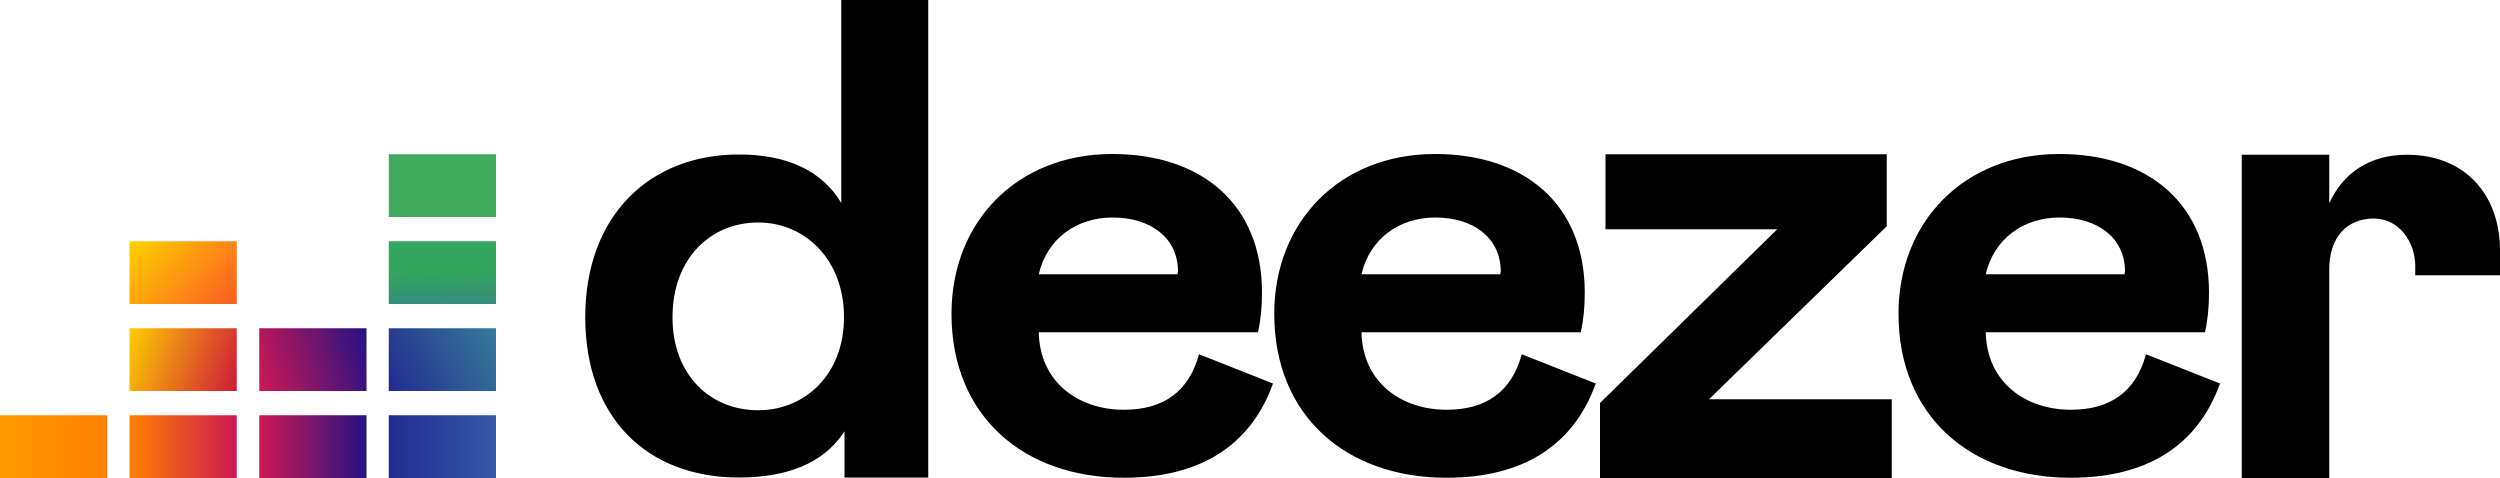
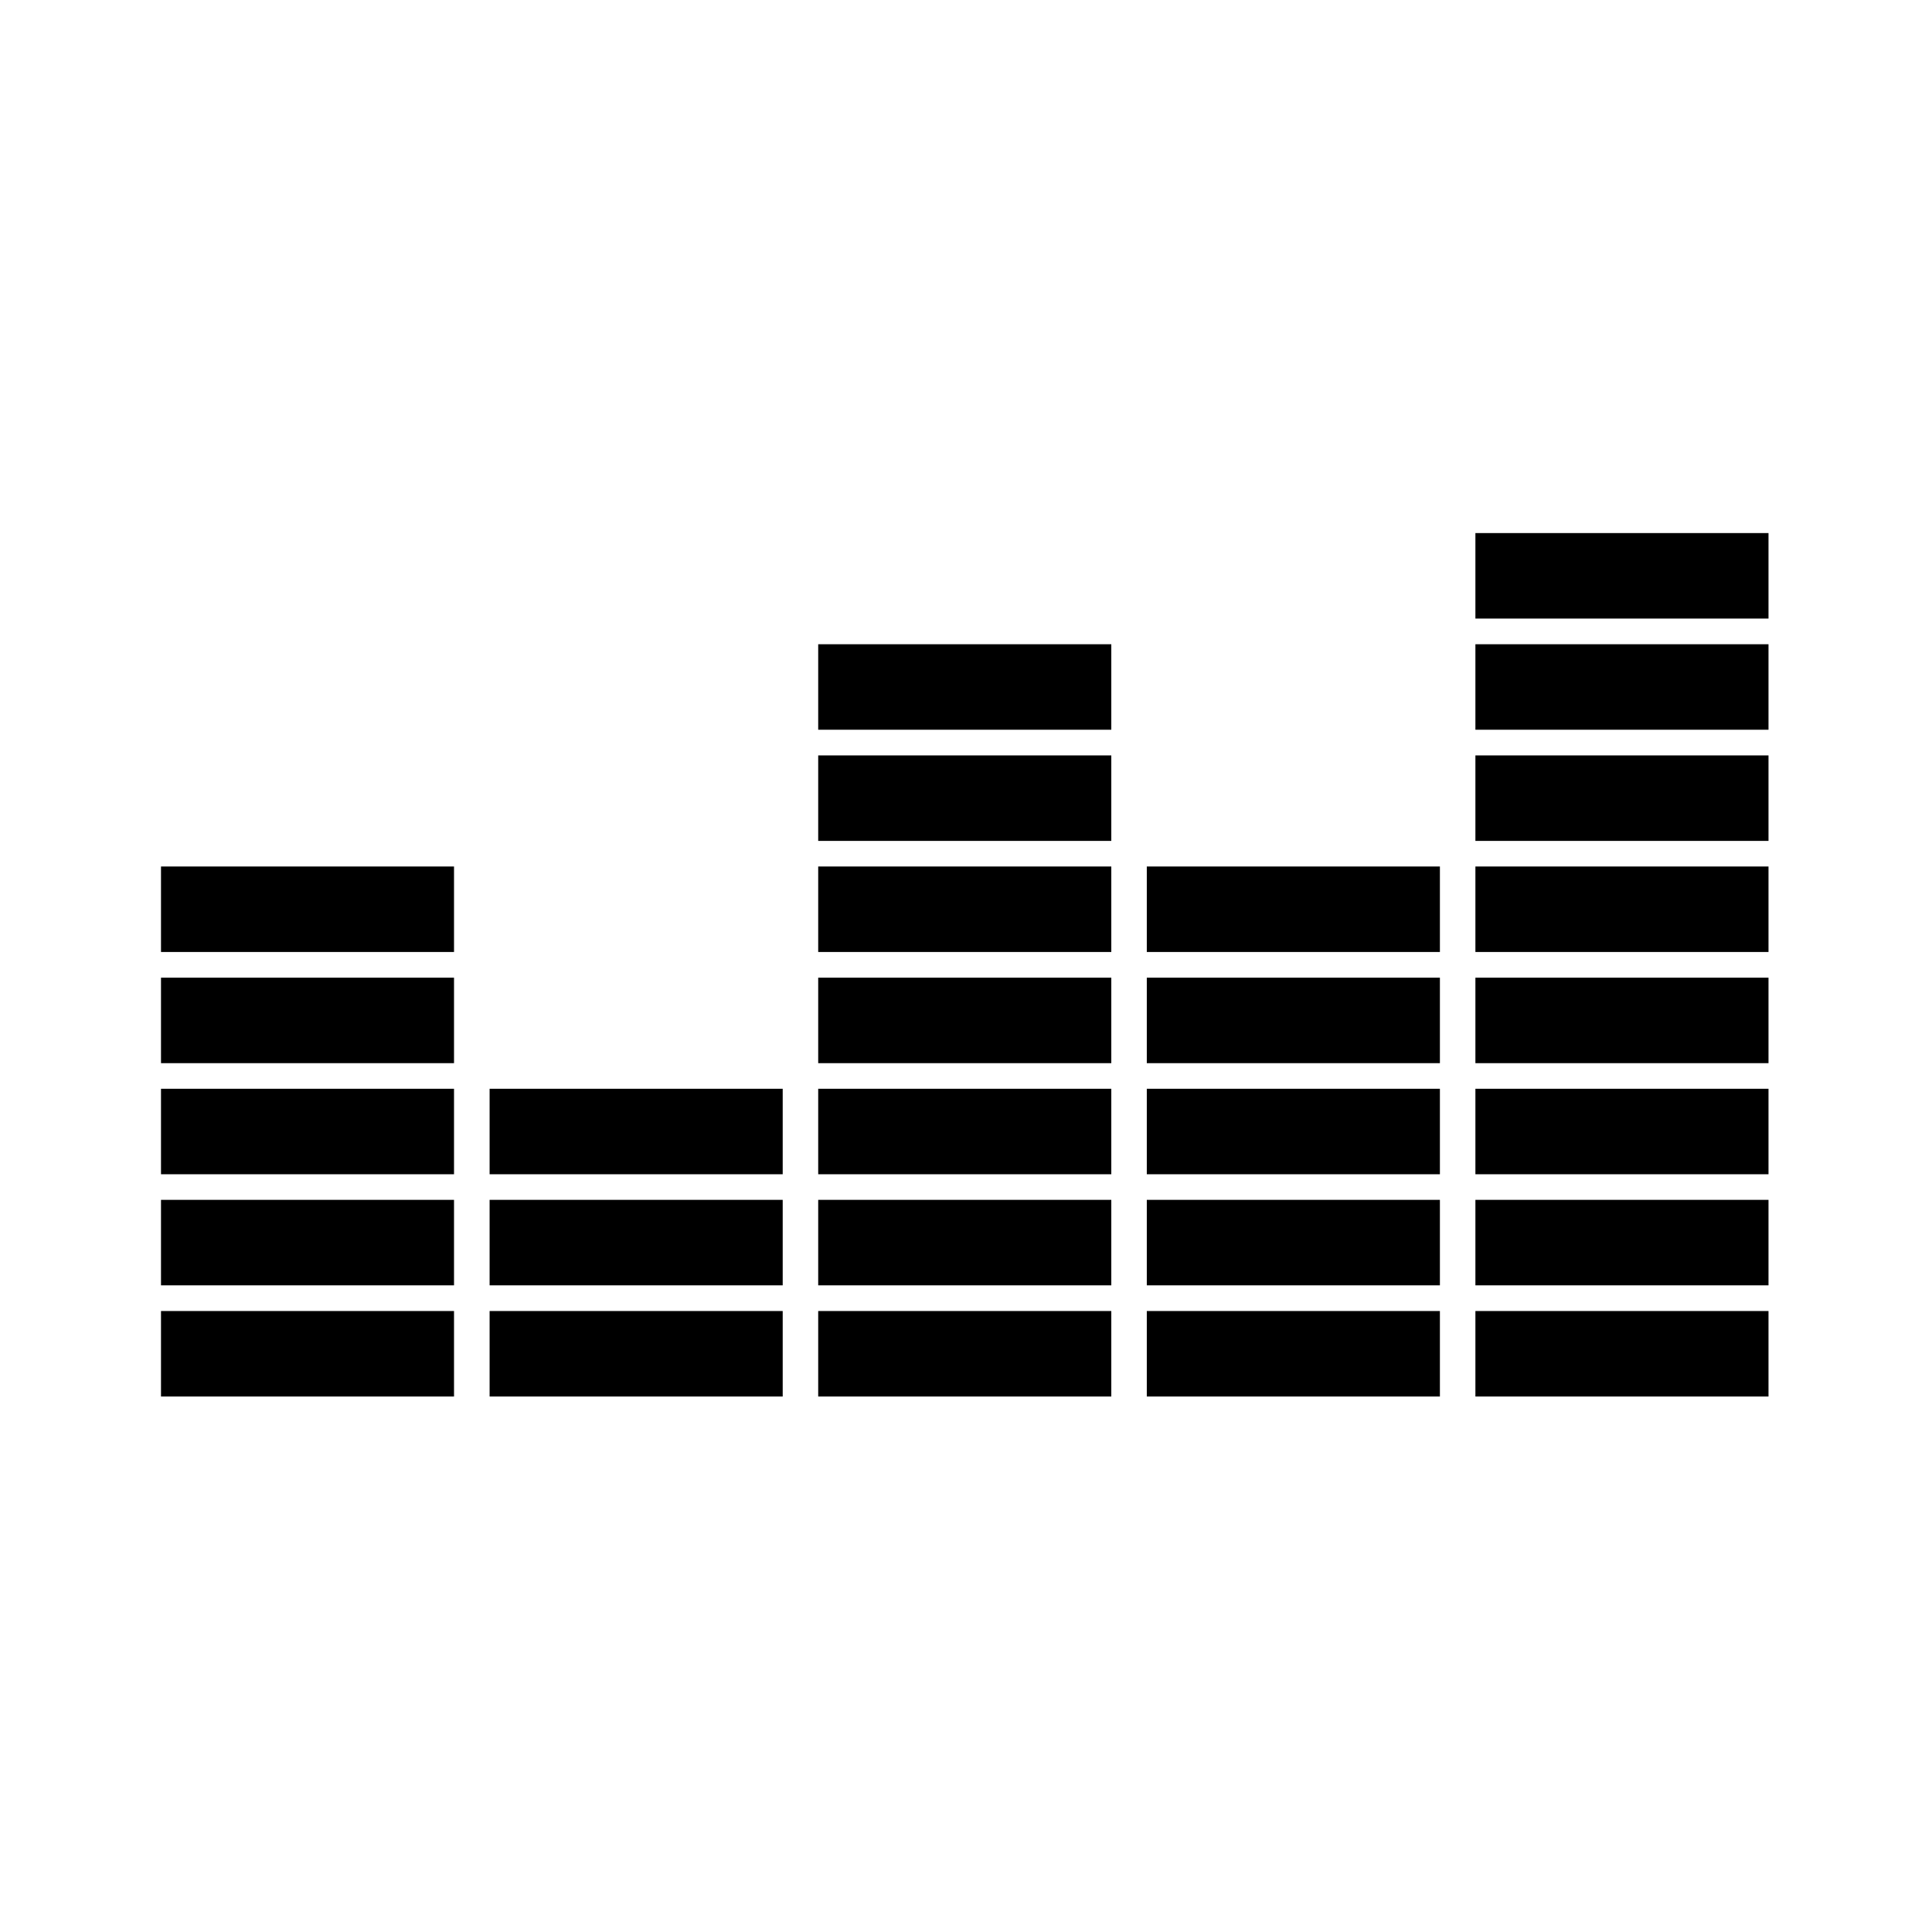
- <svg xmlns="http://www.w3.org/2000/svg" xmlns:xlink="http://www.w3.org/1999/xlink" height="478" viewBox="0 .044 1000 191.2" width="2500">
-   <linearGradient id="a" gradientTransform="matrix(1.8318 0 0 -1.8318 381.813 477.953)" gradientUnits="userSpaceOnUse" x1="-111.722" x2="-111.943" y1="241.804" y2="255.826">
-     <stop offset="0" stop-color="#358c7b" />
-     <stop offset=".526" stop-color="#33a65e" />
-   </linearGradient>
-   <linearGradient id="b" gradientTransform="matrix(1.8318 0 0 -1.8318 381.813 477.953)" gradientUnits="userSpaceOnUse" x1="-123.891" x2="-99.772" y1="223.628" y2="235.917">
-     <stop offset="0" stop-color="#222b90" />
-     <stop offset="1" stop-color="#367b99" />
-   </linearGradient>
-   <linearGradient id="c" gradientTransform="matrix(1.8318 0 0 -1.8318 381.813 477.953)" gradientUnits="userSpaceOnUse" x1="-208.432" x2="-185.032" y1="210.773" y2="210.773">
-     <stop offset="0" stop-color="#f90" />
-     <stop offset="1" stop-color="#ff8000" />
-   </linearGradient>
-   <linearGradient id="d" gradientTransform="matrix(1.8318 0 0 -1.8318 381.813 477.953)" gradientUnits="userSpaceOnUse" x1="-180.132" x2="-156.732" y1="210.773" y2="210.773">
-     <stop offset="0" stop-color="#ff8000" />
-     <stop offset="1" stop-color="#cc1953" />
-   </linearGradient>
-   <linearGradient id="e">
-     <stop offset="0" stop-color="#cc1953" />
-     <stop offset="1" stop-color="#241284" />
-   </linearGradient>
-   <linearGradient id="f" gradientTransform="matrix(1.8318 0 0 -1.8318 381.813 477.953)" gradientUnits="userSpaceOnUse" x1="-151.832" x2="-128.432" xlink:href="#e" y1="210.773" y2="210.773" />
-   <linearGradient id="g" gradientTransform="matrix(1.8318 0 0 -1.8318 381.813 477.953)" gradientUnits="userSpaceOnUse" x1="-123.56" x2="-100.16" y1="210.773" y2="210.773">
-     <stop offset="0" stop-color="#222b90" />
-     <stop offset="1" stop-color="#3559a6" />
-   </linearGradient>
-   <linearGradient id="h" gradientTransform="matrix(1.8318 0 0 -1.8318 381.813 477.953)" gradientUnits="userSpaceOnUse" x1="-152.756" x2="-127.508" xlink:href="#e" y1="226.081" y2="233.464" />
-   <linearGradient id="i" gradientTransform="matrix(1.8318 0 0 -1.8318 381.813 477.953)" gradientUnits="userSpaceOnUse" x1="-180.965" x2="-155.899" y1="234.334" y2="225.211">
-     <stop offset=".003" stop-color="#fc0" />
-     <stop offset="1" stop-color="#ce1938" />
-   </linearGradient>
-   <linearGradient id="j" gradientTransform="matrix(1.8318 0 0 -1.8318 381.813 477.953)" gradientUnits="userSpaceOnUse" x1="-178.165" x2="-158.699" y1="257.754" y2="239.791">
-     <stop offset=".003" stop-color="#ffd100" />
-     <stop offset="1" stop-color="#fd5a22" />
-   </linearGradient>
-   <path d="m234.1 126.944c0 40.1 24.7 64.1 61.4 64.1 18.3 0 33.7-5.1 42.3-18.5v18.5h33.5v-191h-34.8v81.2c-7.9-13.4-22.5-19.4-40.8-19.4-35.8-.1-61.6 24.4-61.6 65.1zm103.5 0c0 22.9-15.6 37.2-34.3 37.2-19.4 0-34.3-14.3-34.3-37.2 0-23.3 15-37.9 34.3-37.9 18.7 0 34.3 14.8 34.3 37.9zm142 14.8c-4 14.8-14.1 22.2-30 22.2-18.5 0-33.7-11.2-34.1-31h87.7c1.1-4.9 1.6-10.1 1.6-15.8 0-35.5-24.2-55.5-59.9-55.5-38.1 0-64.3 27.1-64.3 63.9 0 41 28.9 65.6 68.9 65.6 30.2 0 50.7-12.6 59.7-37.7zm-64.1-32c3.3-14.3 15.2-22.7 29.5-22.7 15.6 0 26.2 8.4 26.2 21.6l-.2 1.1zm193.2 32c-4 14.8-14.1 22.2-30 22.2-18.5 0-33.7-11.2-34.1-31h87.7c1.1-4.9 1.6-10.1 1.6-15.8 0-35.5-24.2-55.5-59.9-55.5-38.1 0-64.3 27.1-64.3 63.9 0 41 28.9 65.6 68.9 65.6 30.2 0 50.7-12.6 59.7-37.7zm-64.1-32c3.3-14.3 15.2-22.7 29.5-22.7 15.6 0 26.2 8.4 26.2 21.6l-.2 1.1zm212.1 81.5v-31.5h-73.1l71.1-69.2v-28.8h-112.5v30h68.7l-70.9 69.5v30zm101.7-49.5c-4 14.8-14.1 22.2-30 22.2-18.5 0-33.7-11.2-34.1-31h87.7c1.1-4.9 1.6-10.1 1.6-15.8 0-35.5-24.2-55.5-59.9-55.5-38.1 0-64.3 27.1-64.3 63.9 0 41 28.9 65.6 68.9 65.6 30.2 0 50.7-12.6 59.7-37.7zm-64.1-32c3.3-14.3 15.2-22.7 29.5-22.7 15.6 0 26.2 8.4 26.2 21.6l-.2 1.1z" />
-   <g clip-rule="evenodd" fill-rule="evenodd">
-     <path d="m155.5 61.744h42.9v25.1h-42.9z" fill="#40ab5d" />
-     <path d="m155.5 9.7h42.9v25.1h-42.9z" fill="url(#a)" transform="translate(0 86.844)" />
-     <path d="m155.5 44.5h42.9v25.1h-42.9z" fill="url(#b)" transform="translate(0 86.844)" />
-     <path d="m0 79.3h42.9v25.1h-42.9z" fill="url(#c)" transform="translate(0 86.844)" />
-     <path d="m51.8 79.3h42.9v25.1h-42.9z" fill="url(#d)" transform="translate(0 86.844)" />
-     <path d="m103.7 79.3h42.9v25.1h-42.9z" fill="url(#f)" transform="translate(0 86.844)" />
-     <path d="m155.5 79.3h42.9v25.1h-42.9z" fill="url(#g)" transform="translate(0 86.844)" />
-     <path d="m103.7 44.5h42.9v25.1h-42.9z" fill="url(#h)" transform="translate(0 86.844)" />
-     <path d="m51.8 44.5h42.9v25.1h-42.9z" fill="url(#i)" transform="translate(0 86.844)" />
-     <path d="m51.8 9.7h42.9v25.1h-42.9z" fill="url(#j)" transform="translate(0 86.844)" />
-   </g>
-   <path d="m966.1 106.444v3.7h33.9v-9.9c0-22.2-13.9-38.3-37.2-38.3-15 0-25.6 7.3-31.1 19.4v-19.4h-35v129.3h35v-83.3c0-13.2 7.1-20.5 18-20.5 10 .1 16.4 9.5 16.4 19z" />
+ <svg xmlns="http://www.w3.org/2000/svg" fill="#000000" width="800px" height="800px" viewBox="-2 -6.5 24 24" preserveAspectRatio="xMinYMin" class="jam jam-deezer">
+   <path d="M0 9.786h3.64v1.062H0zM0 8.405h3.64v1.062H0zM0 7.025h3.64v1.062H0zM0 5.645h3.64v1.062H0zM0 4.264h3.64v1.062H0zM4.082 9.786h3.641v1.062H4.082zM4.082 8.405h3.641v1.062H4.082zM4.082 7.025h3.641v1.062H4.082zM8.164 9.786h3.641v1.062H8.164zM8.164 8.405h3.641v1.062H8.164zM8.164 7.025h3.641v1.062H8.164zM8.164 5.645h3.641v1.062H8.164zM8.164 4.264h3.641v1.062H8.164zM8.164 2.884h3.641v1.062H8.164zM8.164 1.503h3.641v1.062H8.164zM12.246 9.786h3.641v1.062h-3.641zM12.246 8.405h3.641v1.062h-3.641zM12.246 7.025h3.641v1.062h-3.641zM12.246 5.645h3.641v1.062h-3.641zM12.246 4.264h3.641v1.062h-3.641zM16.328 9.786h3.641v1.062h-3.641zM16.328 8.405h3.641v1.062h-3.641zM16.328 7.025h3.641v1.062h-3.641zM16.328 5.645h3.641v1.062h-3.641zM16.328 4.264h3.641v1.062h-3.641zM16.328 2.884h3.641v1.062h-3.641zM16.328 1.503h3.641v1.062h-3.641zM16.328.122h3.641v1.062h-3.641z" />
</svg>
